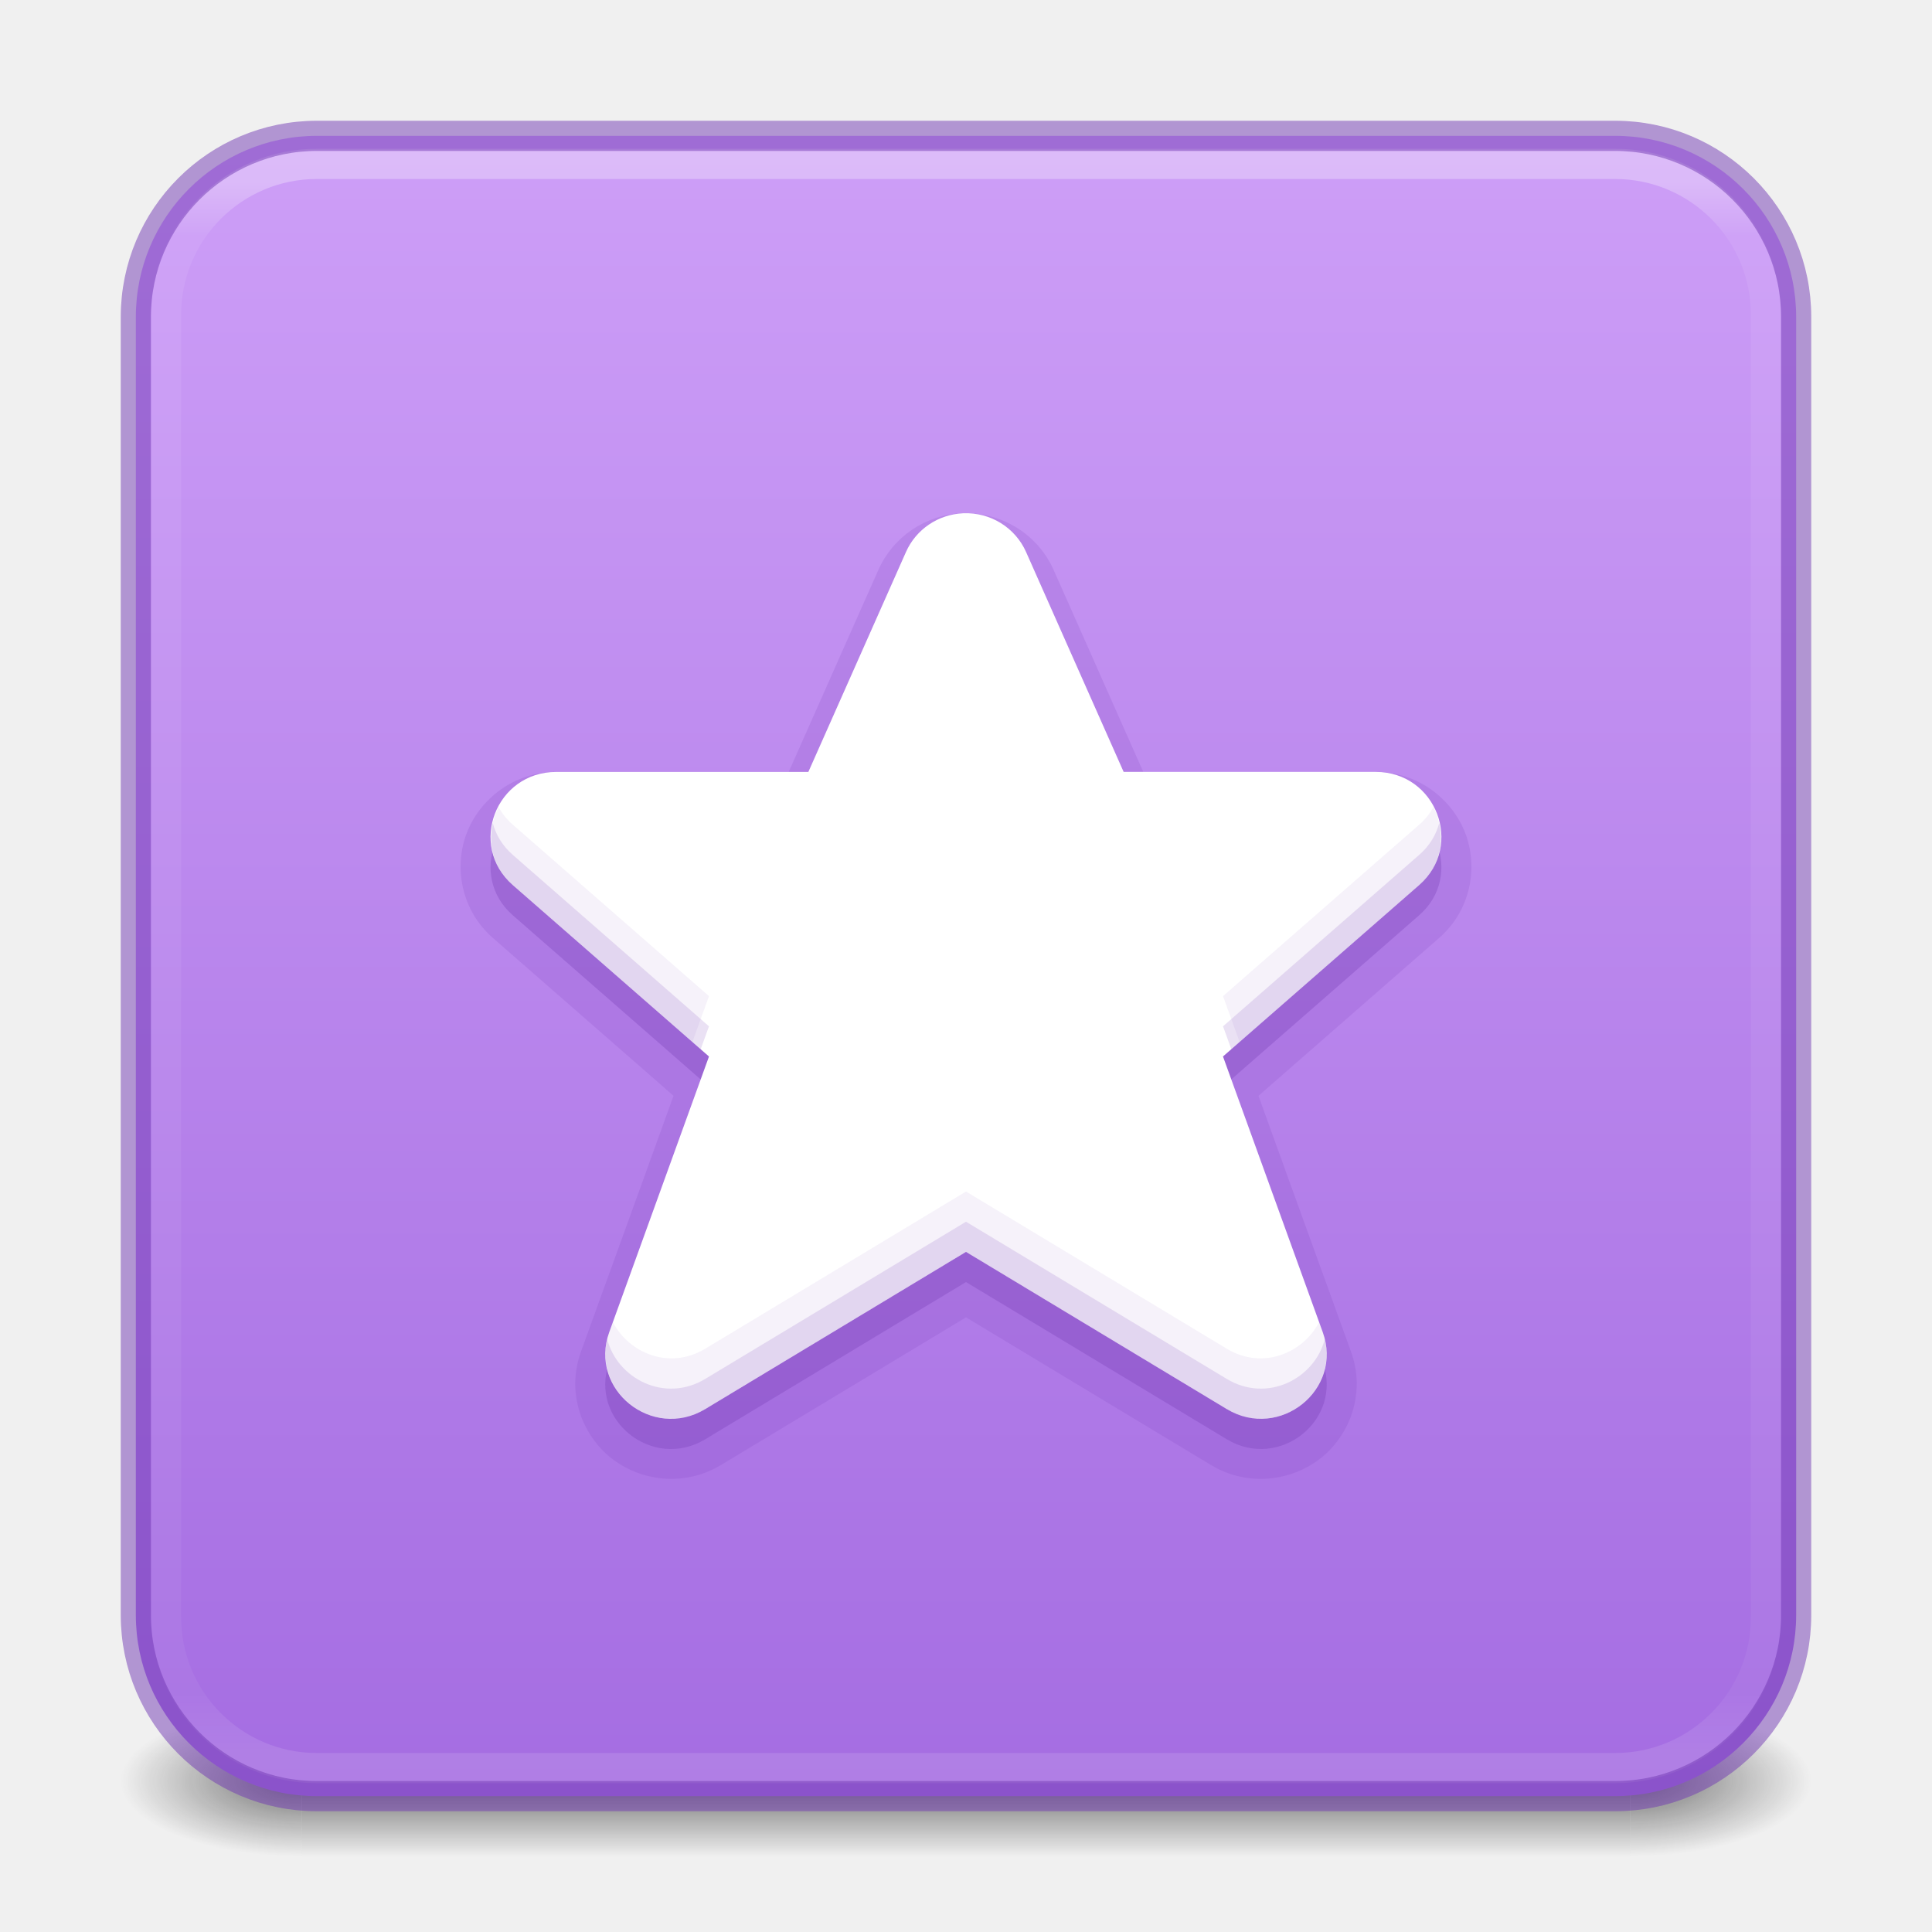
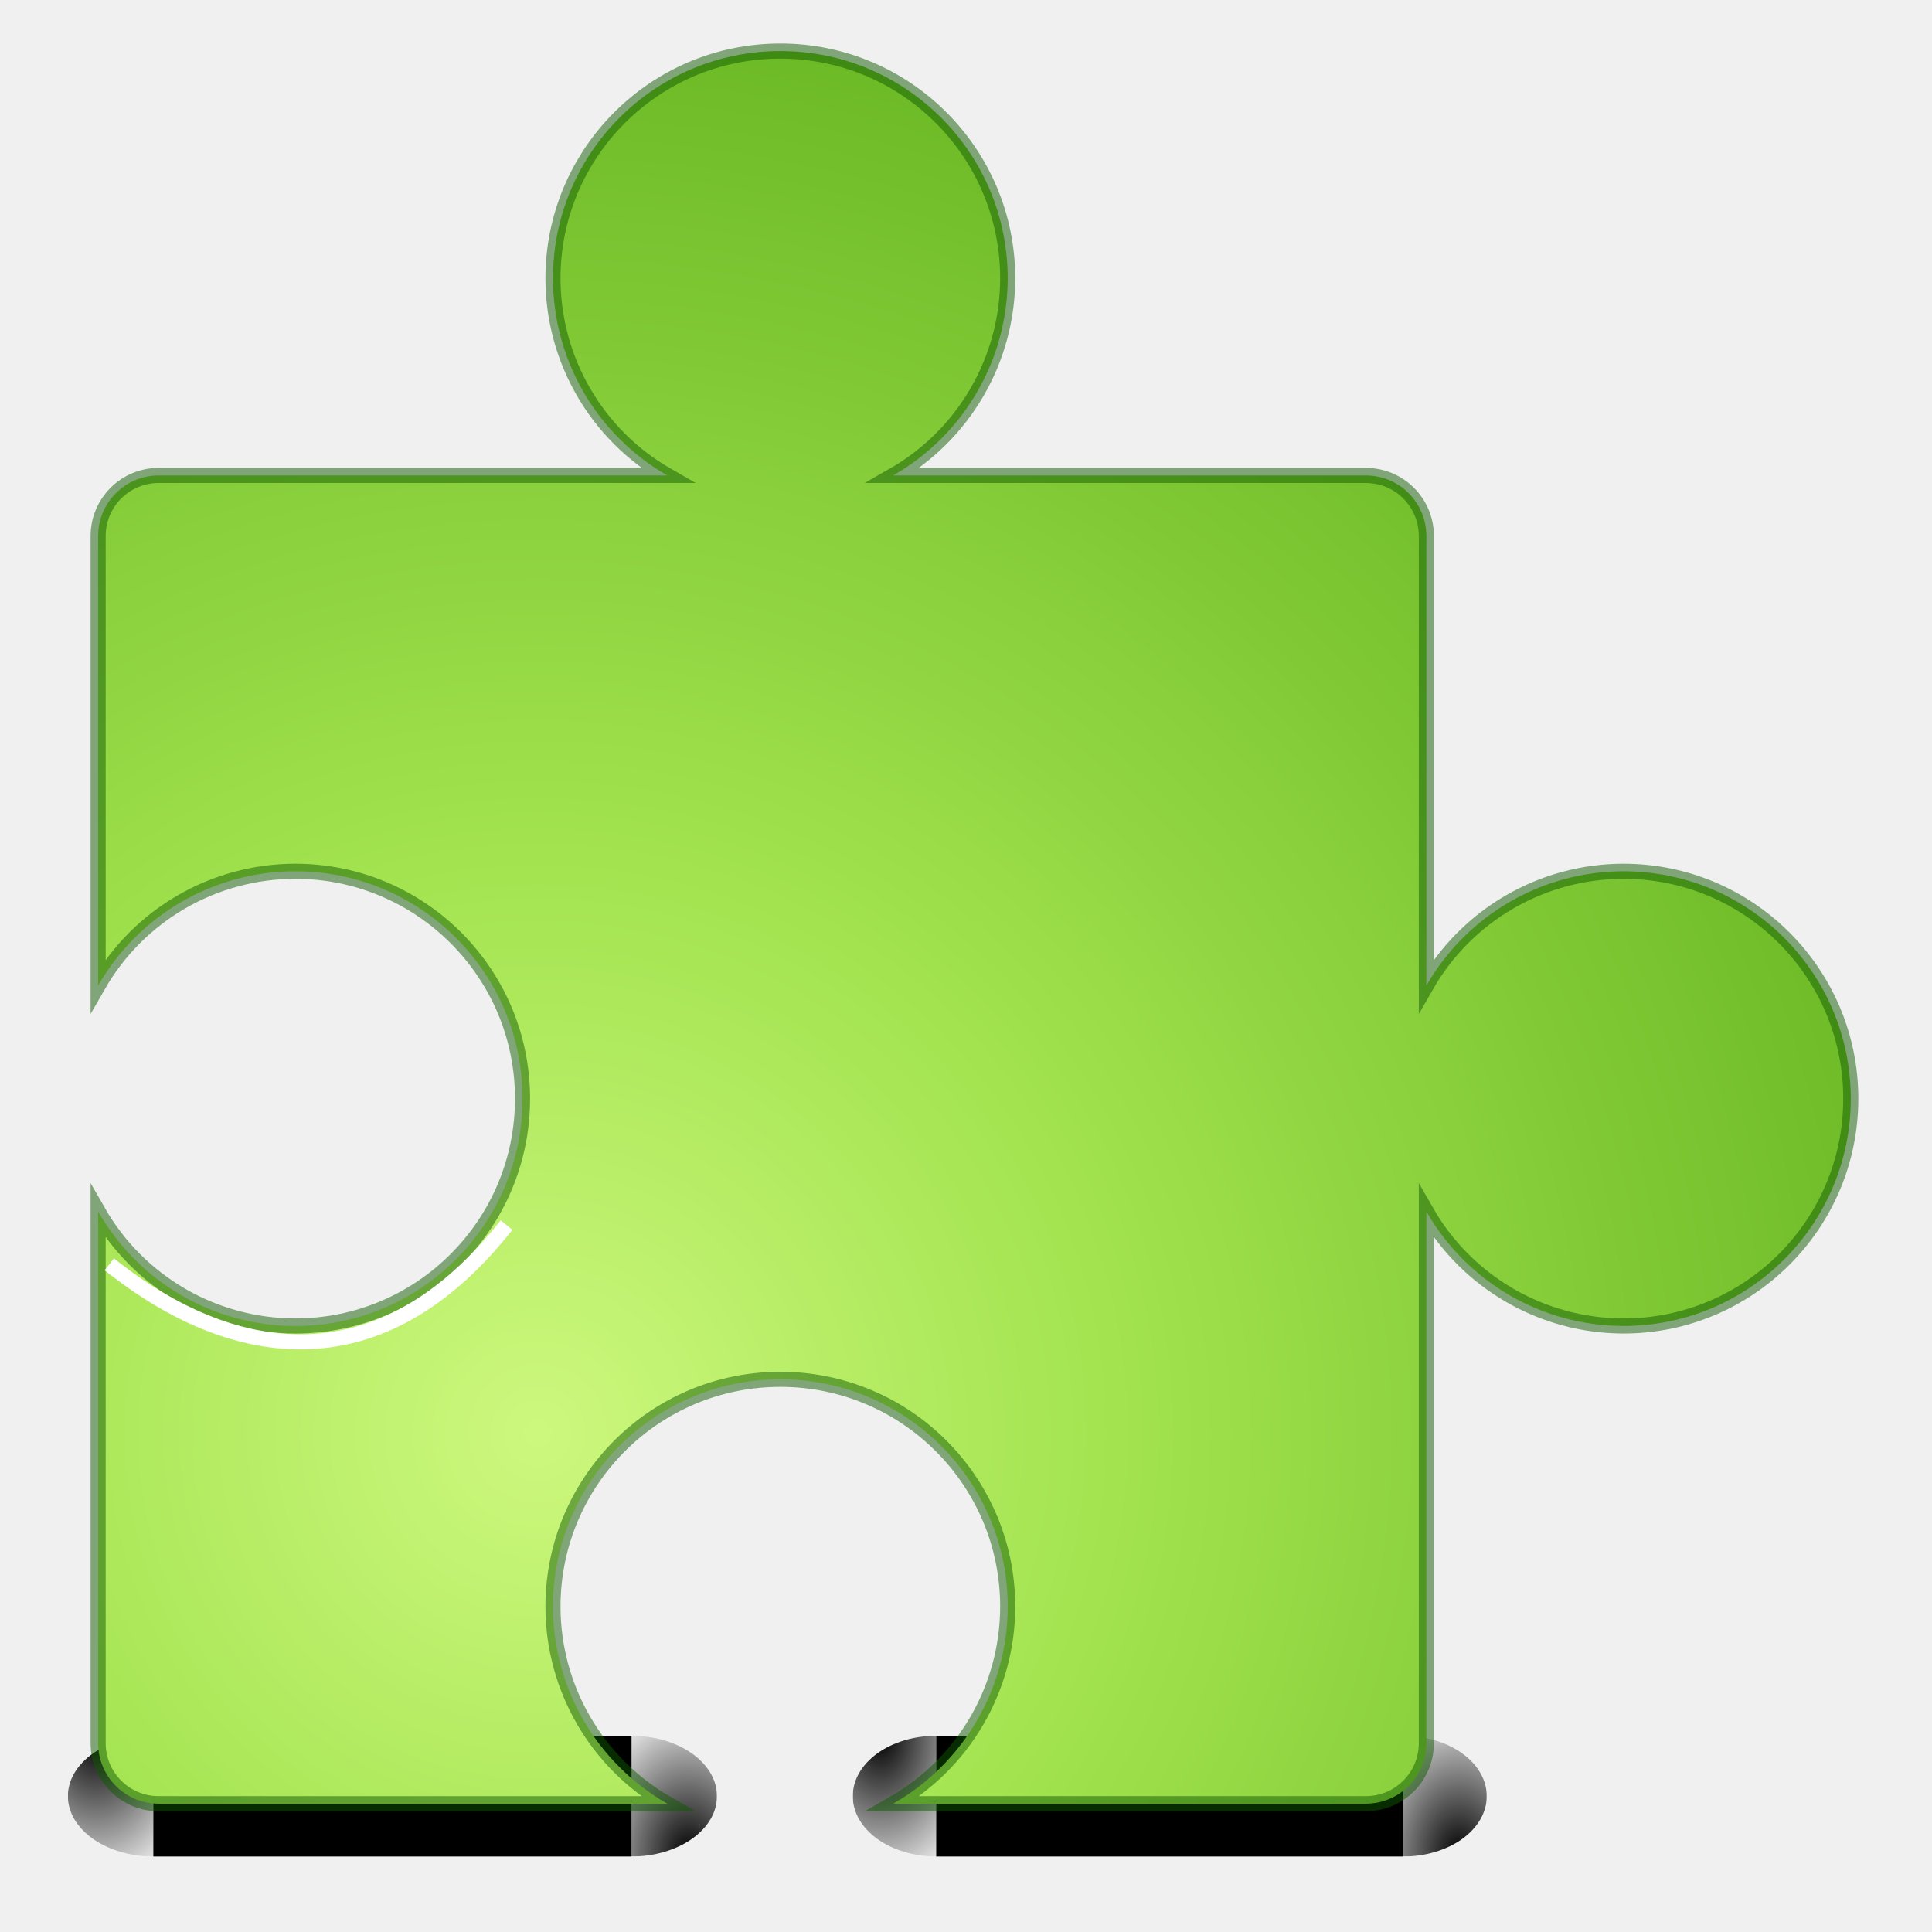
- <svg xmlns="http://www.w3.org/2000/svg" xmlns:xlink="http://www.w3.org/1999/xlink" version="1.1" id="svg4332" height="64px" width="64px">
-   <defs id="defs4334">
-     <linearGradient id="linearGradient909">
-       <stop id="stop901" style="stop-color:#cd9ef7;stop-opacity:1" offset="0" />
-       <stop id="stop907" style="stop-color:#a56de2;stop-opacity:1" offset="1" />
+ <svg xmlns="http://www.w3.org/2000/svg" id="body_1" width="128" height="128">
+   <defs>
+     <radialGradient cx="66.635%" cy="99.543%" r="127.08%" fx="66.635%" fy="99.543%" gradientUnits="objectBoundingBox" id="1">
+       <stop offset="0%" stop-color="#000000" stop-opacity="1" />
+       <stop offset="100%" stop-color="#000000" stop-opacity="0" />
+     </radialGradient>
+     <mask id="296">
+       <path transform="matrix(2.003784 0 0 1.4 27.98813 -17.4)" d="M7.493 43.5C 7.493 44.163 7.229 44.799 6.761 45.268C 6.292 45.736 5.656 46 4.993 46C 4.33 46 3.694 45.736 3.225 45.268C 2.757 44.799 2.493 44.163 2.493 43.5C 2.493 42.837 2.757 42.201 3.225 41.732C 3.694 41.264 4.33 41 4.993 41C 5.656 41 6.292 41.264 6.761 41.732C 7.229 42.201 7.493 42.837 7.493 43.5z" fill="white" />
+     </mask>
+     <radialGradient cx="66.635%" cy="99.543%" r="127.08%" fx="66.635%" fy="99.543%" gradientUnits="objectBoundingBox" id="837">
+       <stop offset="0%" stop-color="#000000" stop-opacity="1" />
+       <stop offset="100%" stop-color="#000000" stop-opacity="0" />
+     </radialGradient>
+     <mask id="1134">
+       <path transform="matrix(2.003784 0 0 1.4 -20.01187 -104.4)" d="M7.493 43.5C 7.493 44.163 7.229 44.799 6.761 45.268C 6.292 45.736 5.656 46 4.993 46C 4.33 46 3.694 45.736 3.225 45.268C 2.757 44.799 2.493 44.163 2.493 43.5C 2.493 42.837 2.757 42.201 3.225 41.732C 3.694 41.264 4.33 41 4.993 41C 5.656 41 6.292 41.264 6.761 41.732C 7.229 42.201 7.493 42.837 7.493 43.5z" fill="white" />
+     </mask>
+     <linearGradient transform="matrix(1 0 0 1 0 0)" id="1678" x1="25.058" y1="47.028" x2="25.058" y2="39.999">
+       <stop stop-color="#000000" offset="0%" />
+       <stop stop-color="#000000" offset="100%" />
    </linearGradient>
-     <linearGradient y2="42.092" x2="24" y1="5.909" x1="24" gradientTransform="matrix(1.432432,0,0,1.436283,-2.378375,-2.470783)" gradientUnits="userSpaceOnUse" id="linearGradient3904" xlink:href="#linearGradient4270" />
-     <linearGradient id="linearGradient4270">
-       <stop id="stop4272" style="stop-color:#ffffff;stop-opacity:1" offset="0" />
-       <stop id="stop4274" style="stop-color:#ffffff;stop-opacity:0.235" offset="0.035" />
-       <stop id="stop4276" style="stop-color:#ffffff;stop-opacity:0.157" offset="0.962" />
-       <stop id="stop4278" style="stop-color:#ffffff;stop-opacity:0.392" offset="1" />
+     <radialGradient cx="66.635%" cy="99.543%" r="127.08%" fx="66.635%" fy="99.543%" gradientUnits="objectBoundingBox" id="1923">
+       <stop offset="0%" stop-color="#000000" stop-opacity="1" />
+       <stop offset="100%" stop-color="#000000" stop-opacity="0" />
+     </radialGradient>
+     <mask id="2221">
+       <path transform="matrix(2.003784 0 0 1.4 27.98813 -17.4)" d="M7.493 43.5C 7.493 44.163 7.229 44.799 6.761 45.268C 6.292 45.736 5.656 46 4.993 46C 4.33 46 3.694 45.736 3.225 45.268C 2.757 44.799 2.493 44.163 2.493 43.5C 2.493 42.837 2.757 42.201 3.225 41.732C 3.694 41.264 4.33 41 4.993 41C 5.656 41 6.292 41.264 6.761 41.732C 7.229 42.201 7.493 42.837 7.493 43.5z" fill="white" />
+     </mask>
+     <radialGradient cx="66.635%" cy="99.543%" r="127.08%" fx="66.635%" fy="99.543%" gradientUnits="objectBoundingBox" id="2763">
+       <stop offset="0%" stop-color="#000000" stop-opacity="1" />
+       <stop offset="100%" stop-color="#000000" stop-opacity="0" />
+     </radialGradient>
+     <mask id="3061">
+       <path transform="matrix(2.003784 0 0 1.4 -20.01187 -104.4)" d="M7.493 43.5C 7.493 44.163 7.229 44.799 6.761 45.268C 6.292 45.736 5.656 46 4.993 46C 4.33 46 3.694 45.736 3.225 45.268C 2.757 44.799 2.493 44.163 2.493 43.5C 2.493 42.837 2.757 42.201 3.225 41.732C 3.694 41.264 4.33 41 4.993 41C 5.656 41 6.292 41.264 6.761 41.732C 7.229 42.201 7.493 42.837 7.493 43.5z" fill="white" />
+     </mask>
+     <linearGradient transform="matrix(1 0 0 1 0 0)" id="3605" x1="25.058" y1="47.028" x2="25.058" y2="39.999">
+       <stop stop-color="#000000" offset="0%" />
+       <stop stop-color="#000000" offset="100%" />
    </linearGradient>
-     <linearGradient id="linearGradient3688-166-749-654">
-       <stop offset="0" style="stop-color:#181818;stop-opacity:1" id="stop3088" />
-       <stop offset="1" style="stop-color:#181818;stop-opacity:0" id="stop3090" />
-     </linearGradient>
-     <linearGradient id="linearGradient3702-501-757-795">
-       <stop offset="0" style="stop-color:#181818;stop-opacity:0" id="stop3100" />
-       <stop offset="0.5" style="stop-color:#181818;stop-opacity:1" id="stop3102" />
-       <stop offset="1" style="stop-color:#181818;stop-opacity:0" id="stop3104" />
-     </linearGradient>
-     <radialGradient cx="4.993" cy="43.5" r="2.5" fx="4.993" fy="43.5" id="radialGradient3337-2-2" xlink:href="#linearGradient3688-166-749-654" gradientUnits="userSpaceOnUse" gradientTransform="matrix(2.404541,0,0,1,41.98575,15.5)" />
-     <radialGradient cx="4.993" cy="43.5" r="2.5" fx="4.993" fy="43.5" id="radialGradient3339-1-4" xlink:href="#linearGradient3688-166-749-654" gradientUnits="userSpaceOnUse" gradientTransform="matrix(2.404541,0,0,1,-22.01424,-102.5)" />
-     <linearGradient x1="25.058" y1="47.028" x2="25.058" y2="39.999" id="linearGradient6394" xlink:href="#linearGradient3702-501-757-795" gradientUnits="userSpaceOnUse" gradientTransform="matrix(1.571429,0,0,0.7142857,-5.714285,27.92857)" />
-     <linearGradient xlink:href="#linearGradient909" id="linearGradient899" x1="31.781" y1="4.927" x2="31.781" y2="59.148" gradientUnits="userSpaceOnUse" />
+     <radialGradient cx="25%" cy="78.99%" r="127.081%" fx="25%" fy="78.99%" gradientUnits="objectBoundingBox" id="3850">
+       <stop offset="0%" stop-color="#CDF87E" stop-opacity="1" />
+       <stop offset="26.238%" stop-color="#A2E34F" stop-opacity="1" />
+       <stop offset="66.094%" stop-color="#68B723" stop-opacity="1" />
+       <stop offset="100%" stop-color="#1D7E0D" stop-opacity="1" />
+     </radialGradient>
+     <mask id="4277">
+       <path transform="matrix(-6.694915 2.0083338E-08 -0 -6.359722 88.52119 71.78333)" d="M40 9C 40 16.953 36.837 24.589 31.213 30.213C 25.589 35.837 17.953 39 10 39C 2.047 39 -5.589 35.837 -11.213 30.213C -16.837 24.589 -20 16.953 -20 9C -20 1.047 -16.837 -6.589 -11.213 -12.213C -5.589 -17.837 2.047 -21 10 -21C 17.953 -21 25.589 -17.837 31.213 -12.213C 36.837 -6.589 40 1.047 40 9z" fill="white" />
+     </mask>
  </defs>
-   <g id="g866">
-     <rect style="opacity:0.6;fill:url(#radialGradient3337-2-2);fill-opacity:1;stroke:none;stroke-width:1.062" id="rect2801-5-5-7-9" y="56.5" x="54" height="5" width="6" />
-     <rect style="opacity:0.6;fill:url(#radialGradient3339-1-4);fill-opacity:1;stroke:none;stroke-width:1.062" id="rect3696-3-0-3-7" transform="scale(-1)" y="-61.5" x="-10" height="5" width="6" />
-     <rect style="opacity:0.6;fill:url(#linearGradient6394);fill-opacity:1;stroke:none;stroke-width:1.062" id="rect3700-5-6-8-4" y="56.5" x="10" height="5" width="44" />
+   <g transform="matrix(1 0 0 1 0 0)">
+     <g transform="matrix(1.105263 0 0 1.142857 50.97368 69.28571)">
+       <path d="M38 40L43 40L43 47L38 47z" stroke="none" mask="url(#296)" fill="url(#1)" />
+       <path transform="matrix(-1 -0 -0 -1 0 0)" d="M-10 -47L-5 -47L-5 -40L-10 -40z" stroke="none" mask="url(#1134)" fill="url(#837)" />
+       <path d="M10 40L38 40L38 47L10 47z" stroke="none" fill="url(#1678)" />
+     </g>
+     <g transform="matrix(1.131579 0 0 1.142857 -1.157895 69.28571)">
+       <path d="M38 40L43 40L43 47L38 47z" stroke="none" mask="url(#2221)" fill="url(#1923)" />
+       <path transform="matrix(-1 -0 -0 -1 0 0)" d="M-10 -47L-5 -47L-5 -40L-10 -40z" stroke="none" mask="url(#3061)" fill="url(#2763)" />
+       <path d="M10 40L38 40L38 47L10 47z" stroke="none" fill="url(#3605)" />
+     </g>
+     <path d="M51.699 3.383C 43.38 3.383 36.636 10.127 36.636 18.446C 36.641 23.84 39.53 28.819 44.211 31.5L44.211 31.5L10.518 31.5C 8.292 31.5 6.501 33.291 6.501 35.517L6.501 35.517L6.501 65.299C 9.182 60.619 14.162 57.73 19.556 57.725C 27.875 57.725 34.619 64.469 34.619 72.787C 34.619 81.106 27.875 87.85 19.556 87.85C 14.159 87.842 9.179 84.948 6.501 80.264L6.501 80.264L6.501 115.484C 6.501 117.709 8.292 119.5 10.518 119.5L10.518 119.5L44.211 119.5C 39.53 116.819 36.641 111.84 36.636 106.446C 36.636 98.127 43.38 91.384 51.699 91.384C 60.019 91.384 66.763 98.127 66.763 106.446C 66.755 111.842 63.861 116.822 59.176 119.5L59.176 119.5L90.483 119.5C 92.709 119.5 94.5 117.709 94.5 115.484L94.5 115.484L94.5 80.264C 97.179 84.948 102.159 87.842 107.555 87.85C 115.875 87.85 122.619 81.106 122.619 72.787C 122.619 64.469 115.875 57.725 107.555 57.725C 102.161 57.73 97.182 60.619 94.5 65.299L94.5 65.299L94.5 35.517C 94.5 33.291 92.709 31.5 90.483 31.5L90.483 31.5L59.176 31.5C 63.861 28.822 66.755 23.842 66.763 18.446C 66.763 10.127 60.019 3.383 51.699 3.383L51.699 3.383L51.699 3.383z" stroke="#0F5A00" stroke-width="1" mask="url(#4277)" fill="url(#3850)" stroke-opacity="0.494" />
+     <path d="M45.678 32.5L10.117 32.5C 9.004 32.5 7.509 33.896 7.509 35.009L7.509 35.009L7.509 61.796C 10.59 59.169 14.506 56.723 18.555 56.716C 27.984 56.716 35.627 63.36 35.627 72.787C 35.627 82.215 28.584 88.858 19.155 88.858C 15.108 88.858 10.594 86.42 7.509 83.802L7.509 83.802L7.509 115.992C 7.509 117.105 9.004 118.5 10.117 118.5L10.117 118.5L40.707 118.5C 37.585 114.838 35.634 111.003 35.627 106.954C 35.627 97.526 42.545 90.384 51.699 90.384C 60.77 90.384 67.771 97.526 67.771 106.954C 67.771 111 65.79 114.877 62.715 118.5L62.715 118.5L90.991 118.5C 92.104 118.5 93.5 117.105 93.5 115.992L93.5 115.992L93.5 78.808L95.013 78.808L95.017 78.808C 97.044 83.671 102.294 86.84 107.563 86.842C 114.747 86.842 121.619 80.842 121.619 72.787C 121.619 64.876 115.285 58.733 107.563 58.733C 102.296 58.738 97.049 61.909 95.025 66.771C 95.021 66.771 95.018 66.767 95.013 66.767L95.013 66.767L93.5 66.767L93.5 35.509C 93.5 33.524 91.765 32.5 90.491 32.5L90.491 32.5L57.721 32.5L57.623 28.217L45.678 28.358L45.678 32.5z" stroke="#000000" stroke-width="1" fill="none" stroke-opacity="0" />
+     <path d="M46.2 31.117C 45.454 31.117 43.831 30.44 41.468 28.078C 39.106 25.716 37.644 22.052 37.644 18.447C 37.644 10.572 44.006 4.393 51.699 4.393C 59.468 4.393 65.755 10.719 65.755 18.347C 65.755 21.952 64.293 25.716 61.931 28.078C 59.568 30.44 57.794 31.191 57.147 31.191" stroke="#000000" stroke-width="1" fill="none" stroke-opacity="0" />
+     <path d="M95.016 66.771C 95.262 65.851 95.587 64.919 97.95 62.557C 100.312 60.195 103.658 58.733 108.1 58.733C 115.31 58.733 121.736 65.578 121.736 72.787C 121.736 79.997 114.891 86.842 107.68 86.842C 104.075 86.842 100.312 85.38 97.949 83.018C 95.587 80.656 95.249 79.706 95.008 78.808" stroke="#000000" stroke-width="1" fill="none" stroke-opacity="0" />
+     <path d="M7.635 84.074C 14.999 89.797 24.711 92.061 33.245 81.553" stroke="#FFFFFF" stroke-width="1" stroke-linecap="square" fill="none" />
  </g>
-   <rect width="55" height="55" rx="6" ry="6" x="4.5" y="4.5" id="rect5505-21-3-8-5-2-9" style="color:#000000;display:inline;overflow:visible;visibility:visible;fill:url(#linearGradient899);fill-opacity:1;fill-rule:nonzero;stroke:none;stroke-width:1;marker:none;enable-background:accumulate" />
-   <path style="color:#000000;font-style:normal;font-variant:normal;font-weight:normal;font-stretch:normal;font-size:medium;line-height:normal;font-family:sans-serif;font-variant-ligatures:normal;font-variant-position:normal;font-variant-caps:normal;font-variant-numeric:normal;font-variant-alternates:normal;font-variant-east-asian:normal;font-feature-settings:normal;font-variation-settings:normal;text-indent:0;text-align:start;text-decoration:none;text-decoration-line:none;text-decoration-style:solid;text-decoration-color:#000000;letter-spacing:normal;word-spacing:normal;text-transform:none;writing-mode:lr-tb;direction:ltr;text-orientation:mixed;dominant-baseline:auto;baseline-shift:baseline;text-anchor:start;white-space:normal;shape-padding:0;shape-margin:0;inline-size:0;clip-rule:nonzero;display:inline;overflow:visible;visibility:visible;opacity:0.15;isolation:auto;mix-blend-mode:normal;color-interpolation:sRGB;color-interpolation-filters:linearRGB;solid-color:#000000;solid-opacity:1;vector-effect:none;fill:#7239b3;fill-opacity:1;fill-rule:nonzero;stroke:none;stroke-width:2;stroke-linecap:butt;stroke-linejoin:miter;stroke-miterlimit:4;stroke-dasharray:none;stroke-dashoffset:0;stroke-opacity:1;marker:none;color-rendering:auto;image-rendering:auto;shape-rendering:auto;text-rendering:auto;enable-background:accumulate;stop-color:#000000;stop-opacity:1" d="m 31.869,17.002 c -1.205,0.05 -2.286,0.777 -2.773,1.879 l -2.969,6.689 h -7.703 c -1.404,0.002 -2.529,0.901 -2.961,2.023 -0.432,1.122 -0.195,2.547 0.859,3.473 l 0.002,0.002 5.988,5.232 -3.072,8.49 v 0.002 c -0.485,1.348 0.038,2.733 0.992,3.498 0.954,0.765 2.411,0.984 3.641,0.246 h 0.002 L 32,43.639 l 8.125,4.898 h 0.002 c 1.23,0.738 2.686,0.519 3.641,-0.246 0.954,-0.765 1.477,-2.15 0.992,-3.498 v -0.002 l -3.072,-8.49 5.988,-5.232 0.002,-0.002 c 1.055,-0.926 1.292,-2.35 0.859,-3.473 -0.432,-1.122 -1.557,-2.022 -2.961,-2.023 h -7.703 l -2.969,-6.689 c -0.525,-1.187 -1.735,-1.93 -3.033,-1.879 z" id="path923" />
-   <rect style="opacity:0.3;fill:none;stroke:url(#linearGradient3904);stroke-width:1;stroke-linecap:round;stroke-linejoin:round;stroke-miterlimit:4;stroke-dasharray:none;stroke-dashoffset:0;stroke-opacity:1" id="rect6741" y="5.429" x="5.5" ry="5" rx="5" height="53.142" width="53" />
-   <rect style="color:#000000;display:inline;overflow:visible;visibility:visible;opacity:0.5;fill:none;stroke:#7239b3;stroke-width:1;stroke-linecap:round;stroke-linejoin:round;stroke-miterlimit:4;stroke-dasharray:none;stroke-dashoffset:0;stroke-opacity:1;marker:none;enable-background:accumulate" id="rect5505-21-9" y="4.5" x="4.5" ry="6" rx="6" height="55" width="55" />
-   <path id="path917" class="warning" d="m 31.911,18.002 c -0.83,0.035 -1.568,0.533 -1.9,1.285 l -3.233,7.284 h -8.353 c -1.997,0.002 -2.934,2.436 -1.442,3.745 l 6.503,5.682 -3.305,9.134 c -0.684,1.901 1.43,3.596 3.177,2.548 L 32,42.47 l 8.641,5.209 c 1.747,1.048 3.861,-0.647 3.177,-2.548 l -3.305,-9.134 6.503,-5.682 c 1.491,-1.309 0.554,-3.743 -1.442,-3.745 H 37.222 L 33.99,19.286 C 33.631,18.476 32.806,17.966 31.911,18.002 Z" style="font-variation-settings:normal;vector-effect:none;fill:#7239b3;fill-opacity:1;stroke:none;stroke-width:1.5;stroke-linecap:butt;stroke-linejoin:miter;stroke-miterlimit:4;stroke-dasharray:none;stroke-dashoffset:0;stroke-opacity:1;marker:none;stop-color:#000000;opacity:0.3" />
-   <path id="path1047-9" class="warning" d="m 31.911,17.002 c -0.83,0.035 -1.568,0.533 -1.9,1.285 l -3.233,7.284 h -8.353 c -1.997,0.002 -2.934,2.436 -1.442,3.745 l 6.503,5.682 -3.305,9.134 c -0.684,1.901 1.43,3.596 3.177,2.548 L 32,41.47 l 8.641,5.209 c 1.747,1.048 3.861,-0.647 3.177,-2.548 l -3.305,-9.134 6.503,-5.682 c 1.491,-1.309 0.554,-3.743 -1.442,-3.745 H 37.222 L 33.99,18.286 C 33.631,17.476 32.806,16.966 31.911,17.002 Z" style="font-variation-settings:normal;vector-effect:none;fill:#ffffff;fill-opacity:1;stroke:none;stroke-width:1.5;stroke-linecap:butt;stroke-linejoin:miter;stroke-miterlimit:4;stroke-dasharray:none;stroke-dashoffset:0;stroke-opacity:1;marker:none;stop-color:#000000" />
-   <path id="path930" style="font-variation-settings:normal;vector-effect:none;fill:#7239b3;fill-opacity:1;stroke:none;stroke-width:1.5;stroke-linecap:butt;stroke-linejoin:miter;stroke-miterlimit:4;stroke-dasharray:none;stroke-dashoffset:0;stroke-opacity:1;marker:none;stop-color:#000000;opacity:0.07" d="M 16.516 26.738 C 16.095 27.547 16.163 28.595 16.982 29.314 L 22.936 34.518 L 23.486 32.998 L 16.982 27.314 C 16.783 27.139 16.631 26.945 16.516 26.738 z M 47.484 26.738 C 47.369 26.945 47.217 27.139 47.018 27.314 L 40.514 32.998 L 41.064 34.518 L 47.018 29.314 C 47.837 28.595 47.905 27.547 47.484 26.738 z M 32 39.471 L 23.359 44.68 C 22.172 45.392 20.835 44.825 20.303 43.799 L 20.182 44.131 C 19.498 46.032 21.612 47.728 23.359 46.68 L 32 41.471 L 40.641 46.68 C 42.388 47.728 44.502 46.032 43.818 44.131 L 43.697 43.799 C 43.165 44.825 41.828 45.392 40.641 44.68 L 32 39.471 z " />
-   <path id="path925" style="font-variation-settings:normal;vector-effect:none;fill:#7239b3;fill-opacity:1;stroke:none;stroke-width:1.5;stroke-linecap:butt;stroke-linejoin:miter;stroke-miterlimit:4;stroke-dasharray:none;stroke-dashoffset:0;stroke-opacity:1;marker:none;stop-color:#000000;opacity:0.15" d="M 16.324 27.266 C 16.166 27.968 16.333 28.745 16.982 29.314 L 23.211 34.758 L 23.486 33.998 L 16.982 28.314 C 16.636 28.011 16.426 27.646 16.324 27.266 z M 47.676 27.266 C 47.574 27.646 47.364 28.011 47.018 28.314 L 40.514 33.998 L 40.789 34.758 L 47.018 29.314 C 47.667 28.745 47.834 27.968 47.676 27.266 z M 32 40.471 L 23.359 45.68 C 22.01 46.489 20.446 45.66 20.117 44.365 C 19.679 46.167 21.685 47.684 23.359 46.68 L 32 41.471 L 40.641 46.68 C 42.315 47.684 44.321 46.167 43.883 44.365 C 43.554 45.66 41.99 46.489 40.641 45.68 L 32 40.471 z " />
</svg>
